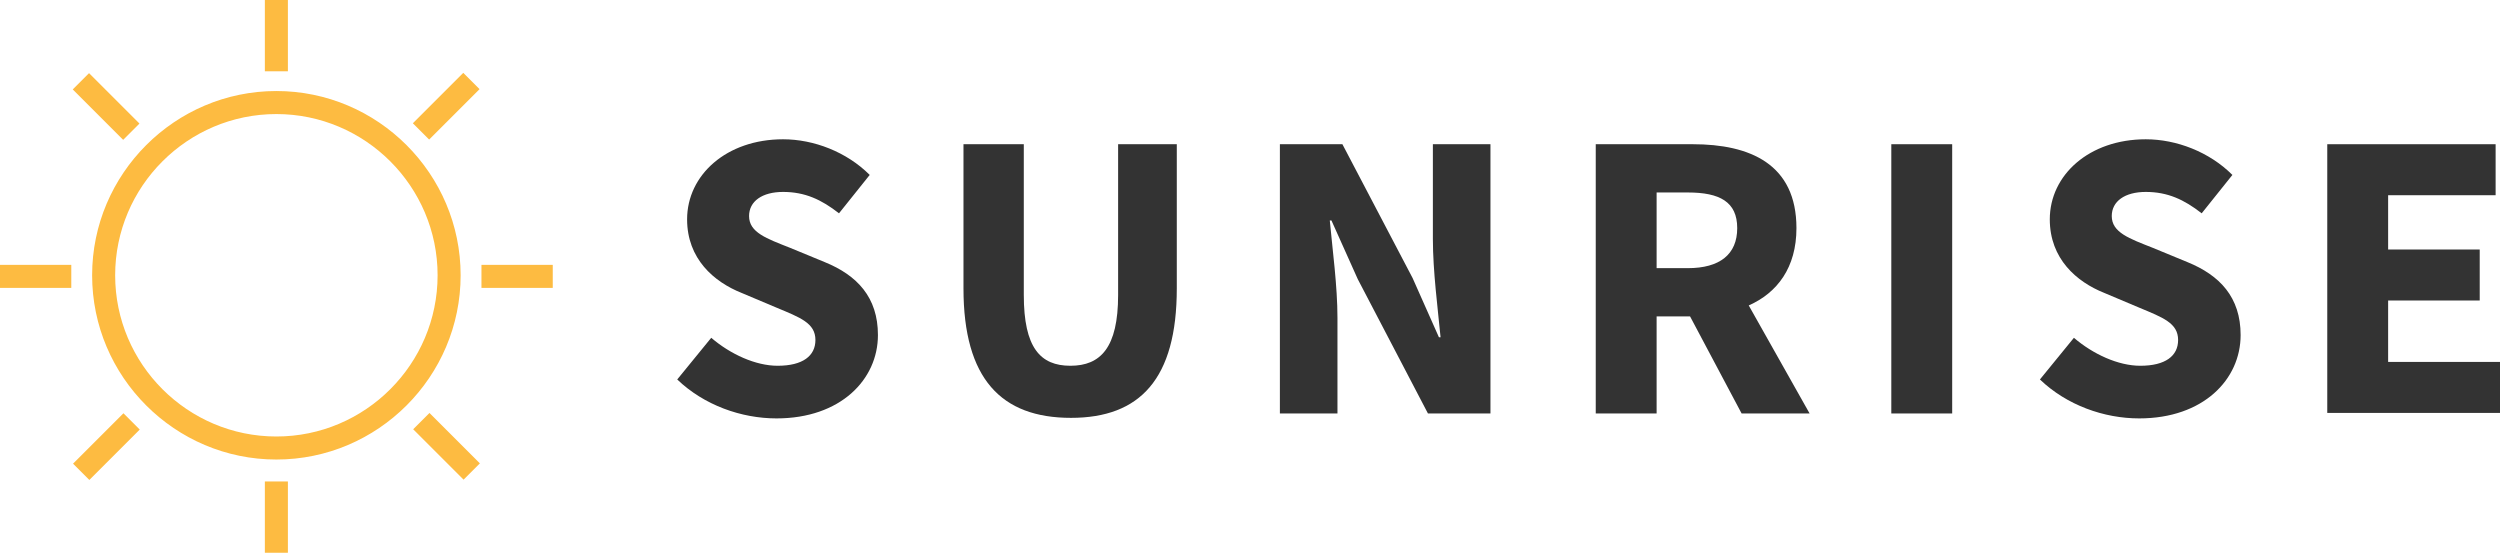
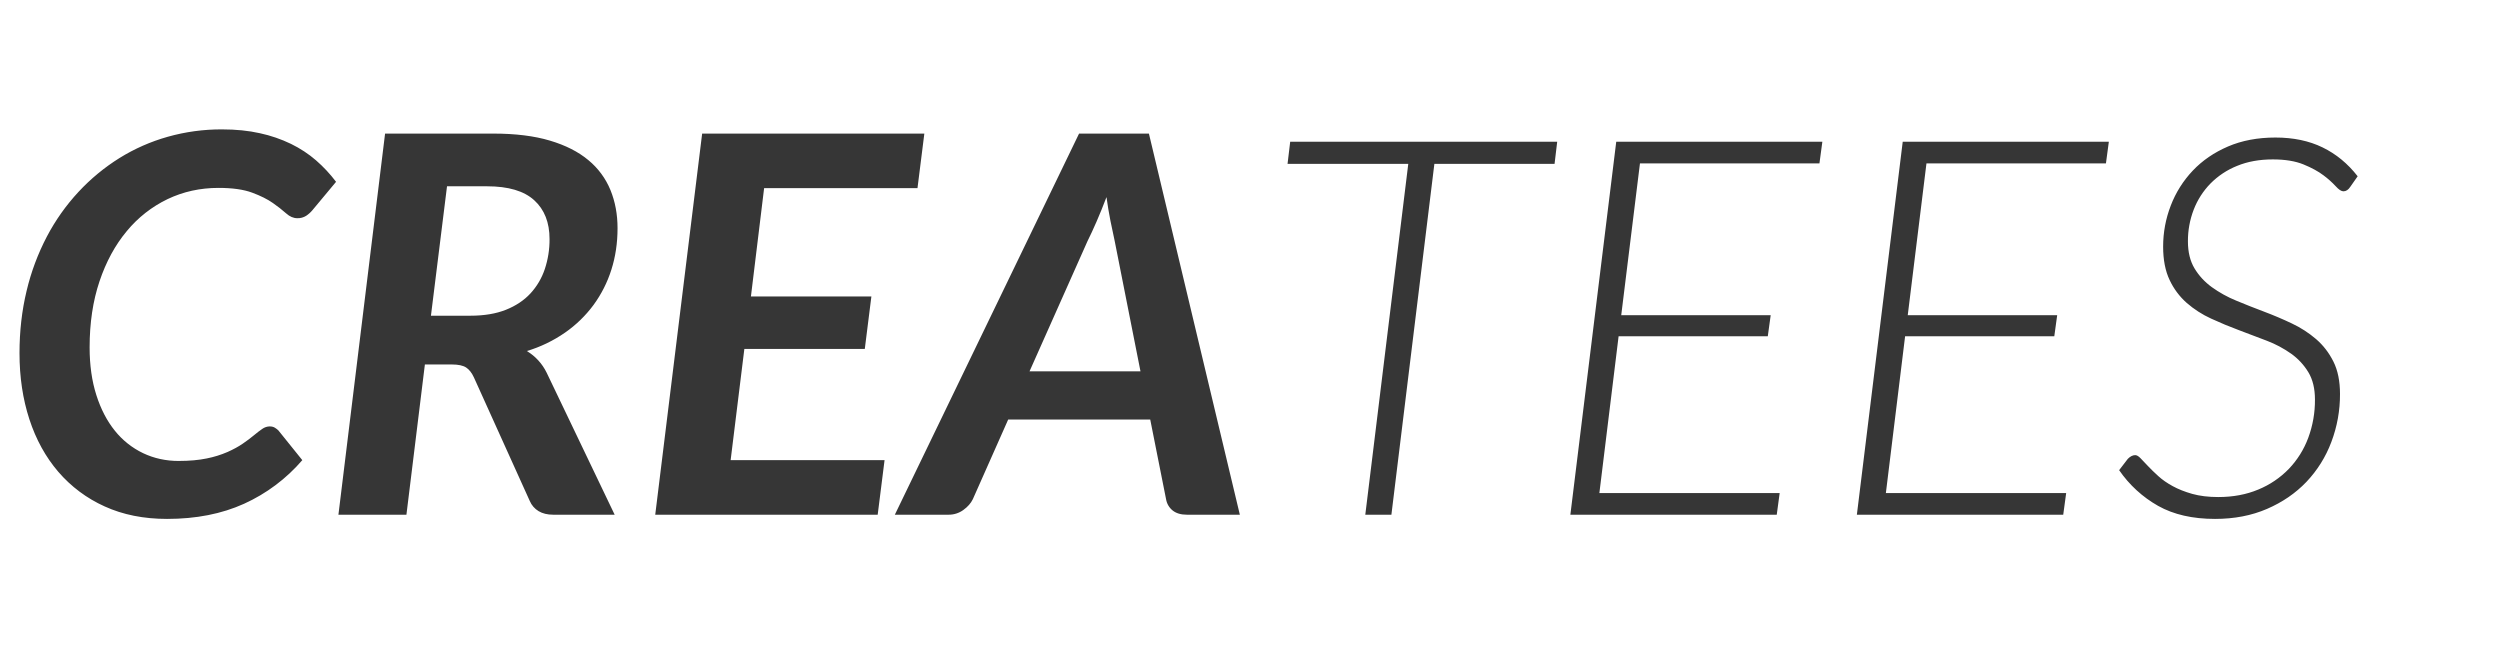
- <svg xmlns="http://www.w3.org/2000/svg" version="1.1" id="Layer_1" x="0px" y="0px" viewBox="0 0 455.9 100.8" style="enable-background:new 0 0 455.9 100.8;" xml:space="preserve">
-   <style type="text/css">
- 	.st0{fill:#333333;}
- 	.st1{fill:#FDBB41;}
- </style>
-   <path class="st0" d="M129.7,61.6c3.5,3,8.1,5.1,12.1,5.1c4.6,0,6.9-1.8,6.9-4.7c0-3.1-2.8-4.1-7.1-5.9l-6.4-2.7  c-5-2-9.9-6.2-9.9-13.4c0-8.1,7.2-14.6,17.5-14.6c5.6,0,11.6,2.3,15.8,6.5l-5.6,7c-3.2-2.5-6.2-3.9-10.2-3.9c-3.8,0-6.2,1.7-6.2,4.4  c0,3,3.2,4.1,7.5,5.8l6.3,2.6c5.9,2.4,9.7,6.4,9.7,13.3c0,8.1-6.8,15.2-18.5,15.2c-6.4,0-13.2-2.4-18.1-7.1L129.7,61.6z" />
-   <path class="st0" d="M175.6,26.3h11.1v27.5c0,9.6,3,12.9,8.5,12.9c5.5,0,8.7-3.3,8.7-12.9V26.3h10.7v26.3c0,16.5-6.7,23.6-19.3,23.6  c-12.7,0-19.6-7.1-19.6-23.6V26.3z" />
-   <path class="st0" d="M233.4,26.3h11.4l12.8,24.4l4.8,10.8h0.3c-0.5-5.2-1.4-12.1-1.4-17.9V26.3h10.5v49.1h-11.4l-12.8-24.5  l-4.8-10.7h-0.3c0.5,5.4,1.4,12,1.4,17.8v17.4h-10.5V26.3z" />
-   <path class="st0" d="M317.6,75.4l-9.4-17.7h-6.1v17.7H291V26.3h17.7c10.4,0,18.9,3.6,18.9,15.3c0,7.2-3.5,11.8-8.7,14.1L330,75.4  H317.6z M302.1,48.9h5.7c5.8,0,9-2.5,9-7.3s-3.2-6.5-9-6.5h-5.7V48.9z" />
-   <path class="st0" d="M344.9,26.3h11.1v49.1h-11.1V26.3z" />
-   <path class="st0" d="M378.2,61.6c3.5,3,8.1,5.1,12.1,5.1c4.6,0,6.9-1.8,6.9-4.7c0-3.1-2.8-4.1-7.1-5.9l-6.4-2.7  c-5-2-9.9-6.2-9.9-13.4c0-8.1,7.2-14.6,17.5-14.6c5.6,0,11.6,2.3,15.8,6.5l-5.6,7c-3.2-2.5-6.2-3.9-10.2-3.9c-3.8,0-6.2,1.7-6.2,4.4  c0,3,3.2,4.1,7.5,5.8l6.3,2.6c5.9,2.4,9.7,6.4,9.7,13.3c0,8.1-6.8,15.2-18.5,15.2c-6.4,0-13.2-2.4-18.1-7.1L378.2,61.6z" />
-   <path class="st0" d="M424.4,26.3h30.7v9.3h-19.6v9.9h16.7v9.3h-16.7V66h20.4v9.3h-31.5V26.3z" />
-   <path class="st1" d="M50.4,83.8c-18.5,0-33.6-15.1-33.6-33.6c0-18.5,15.1-33.6,33.6-33.6S84,31.7,84,50.2  C84,68.7,68.9,83.8,50.4,83.8z M50.4,20.8C34.2,20.8,21,34,21,50.2c0,16.2,13.2,29.4,29.4,29.4s29.4-13.2,29.4-29.4  C79.8,34,66.6,20.8,50.4,20.8z" />
-   <rect x="48.3" y="0" class="st1" width="4.2" height="13" />
-   <rect x="48.3" y="87.8" class="st1" width="4.2" height="13" />
-   <rect x="87.8" y="48.3" class="st1" width="13" height="4.2" />
-   <rect x="0" y="48.3" class="st1" width="13" height="4.2" />
-   <rect x="79.3" y="12.9" transform="matrix(0.7071 0.7071 -0.7071 0.7071 37.5294 -51.9083)" class="st1" width="4.2" height="13" />
-   <rect x="17.3" y="74.9" transform="matrix(0.7071 0.7071 -0.7071 0.7071 63.2427 10.1678)" class="st1" width="4.2" height="13" />
-   <rect x="12.9" y="17.3" transform="matrix(0.7071 0.7071 -0.7071 0.7071 19.3478 -8.0141)" class="st1" width="13" height="4.2" />
-   <rect x="74.9" y="79.3" transform="matrix(0.7072 0.707 -0.707 0.7072 81.4115 -33.7265)" class="st1" width="13" height="4.2" />
+ <svg xmlns="http://www.w3.org/2000/svg" width="170" height="44" viewBox="0 0 170 44">
+   <path fill="#363636" fill-rule="nonzero" d="M12.152 31.344c.729 0 1.365-.057 1.908-.17a6.956 6.956 0 0 0 1.416-.44c.4-.179.744-.367 1.03-.564.288-.197.539-.386.754-.565.215-.179.406-.325.573-.439a.889.889 0 0 1 .502-.17c.143 0 .263.03.359.09.095.06.173.119.233.179l1.63 2.025a11.482 11.482 0 0 1-3.96 2.966c-1.518.687-3.262 1.03-5.234 1.03-1.59 0-3.005-.283-4.248-.85a9.046 9.046 0 0 1-3.154-2.357c-.86-1.004-1.515-2.193-1.963-3.567-.448-1.374-.672-2.874-.672-4.499 0-1.493.162-2.906.484-4.238a15.82 15.82 0 0 1 1.38-3.693 14.069 14.069 0 0 1 2.151-3.037 13.716 13.716 0 0 1 2.778-2.295A12.793 12.793 0 0 1 11.408 9.3a13.405 13.405 0 0 1 3.683-.502c.944 0 1.804.086 2.58.26a9.466 9.466 0 0 1 2.116.726c.633.31 1.2.684 1.703 1.12a9.58 9.58 0 0 1 1.362 1.46L21.239 14.3c-.12.143-.26.269-.422.376a1.059 1.059 0 0 1-.6.162c-.263 0-.514-.108-.753-.323a9.866 9.866 0 0 0-.905-.708c-.364-.257-.836-.493-1.416-.708-.58-.215-1.341-.322-2.285-.322-1.243 0-2.396.254-3.46.761a8.194 8.194 0 0 0-2.777 2.178c-.789.944-1.407 2.082-1.855 3.414-.448 1.333-.672 2.83-.672 4.49 0 1.207.152 2.288.457 3.244.304.956.726 1.765 1.263 2.429a5.479 5.479 0 0 0 1.918 1.523c.74.352 1.547.529 2.42.529zm16.74-6.56L27.637 35h-4.624l3.172-25.916h7.367c1.493 0 2.772.158 3.835.475 1.063.316 1.936.758 2.617 1.326a5.166 5.166 0 0 1 1.505 2.034c.323.789.484 1.655.484 2.599 0 1.004-.14 1.944-.42 2.823a8.278 8.278 0 0 1-1.21 2.392 8.287 8.287 0 0 1-1.936 1.882 9.2 9.2 0 0 1-2.6 1.255 3.53 3.53 0 0 1 1.344 1.47L41.797 35H37.62c-.394 0-.726-.08-.995-.242a1.475 1.475 0 0 1-.6-.69l-3.8-8.406c-.143-.31-.32-.535-.528-.672-.21-.137-.535-.206-.977-.206h-1.828zm1.505-12.116l-1.093 8.8h2.688c.932 0 1.736-.134 2.41-.403.676-.269 1.232-.64 1.668-1.111a4.583 4.583 0 0 0 .977-1.658 6.313 6.313 0 0 0 .322-2.043c0-1.123-.346-2.002-1.04-2.635-.692-.633-1.762-.95-3.208-.95h-2.724zm32.458-3.584l-.466 3.71H51.96l-.897 7.366h8.191l-.448 3.567h-8.19l-.933 7.563H60.15L59.683 35H44.556l3.19-25.916h15.11zM84.31 35h-3.602c-.407 0-.73-.096-.968-.287a1.24 1.24 0 0 1-.448-.77l-1.076-5.413h-9.66l-2.402 5.413c-.131.274-.346.52-.645.734a1.677 1.677 0 0 1-1.004.323h-3.656L73.376 9.084h4.75L84.309 35zm-14.302-9.75h7.545l-1.756-8.872c-.096-.43-.191-.884-.287-1.362a28.288 28.288 0 0 1-.269-1.613c-.227.597-.45 1.15-.672 1.658-.221.508-.427.953-.618 1.335l-3.943 8.854zm35.881-15.61l-.179 1.505h-8.173L94.615 35H92.84l2.922-23.855h-8.209l.18-1.506h18.155zm17.833 1.469h-12.205l-1.273 10.323h10.163l-.197 1.434h-10.145l-1.308 10.664h12.26l-.198 1.47h-14.034l3.119-25.36h14.016l-.198 1.469zm19.483 0h-12.206l-1.272 10.323h10.162l-.197 1.434h-10.145l-1.308 10.664h12.26L140.3 35h-14.033l3.118-25.36h14.016l-.197 1.469zm16.614 1.595c-.131.203-.287.305-.466.305-.143 0-.317-.114-.52-.34a6.054 6.054 0 0 0-.833-.745c-.353-.269-.807-.516-1.362-.743-.556-.227-1.252-.341-2.088-.341-.908 0-1.718.146-2.429.44a5.33 5.33 0 0 0-1.81 1.2 5.225 5.225 0 0 0-1.138 1.774 5.9 5.9 0 0 0-.394 2.16c0 .729.149 1.341.448 1.837.298.496.69.92 1.174 1.273a8.064 8.064 0 0 0 1.649.914c.615.257 1.248.507 1.9.752.65.245 1.284.514 1.9.807a7.305 7.305 0 0 1 1.648 1.066c.484.419.875.926 1.174 1.524.299.597.448 1.332.448 2.204a9.098 9.098 0 0 1-.591 3.271 8.016 8.016 0 0 1-1.694 2.707c-.735.77-1.628 1.383-2.68 1.837-1.051.454-2.228.68-3.53.68-1.53 0-2.82-.295-3.872-.886a7.975 7.975 0 0 1-2.652-2.429l.591-.77c.167-.168.335-.252.502-.252.108 0 .23.072.367.216.138.143.305.32.502.528.197.21.43.436.7.681.268.245.594.472.976.681.382.21.828.386 1.335.53.508.142 1.097.214 1.766.214 1.003 0 1.911-.17 2.724-.51a6.123 6.123 0 0 0 2.08-1.408 6.133 6.133 0 0 0 1.316-2.106 7.319 7.319 0 0 0 .457-2.607c0-.741-.149-1.36-.448-1.855a4.222 4.222 0 0 0-1.174-1.264 7.449 7.449 0 0 0-1.649-.878c-.615-.24-1.245-.478-1.89-.717a26.47 26.47 0 0 1-1.9-.789 6.855 6.855 0 0 1-1.658-1.066 4.769 4.769 0 0 1-1.165-1.56c-.293-.615-.44-1.37-.44-2.267 0-.967.174-1.9.52-2.796a7.182 7.182 0 0 1 1.497-2.374c.651-.687 1.449-1.234 2.393-1.64.944-.406 2.02-.61 3.226-.61 1.219 0 2.288.224 3.208.673.92.448 1.715 1.102 2.384 1.962l-.502.717z" />
</svg>
